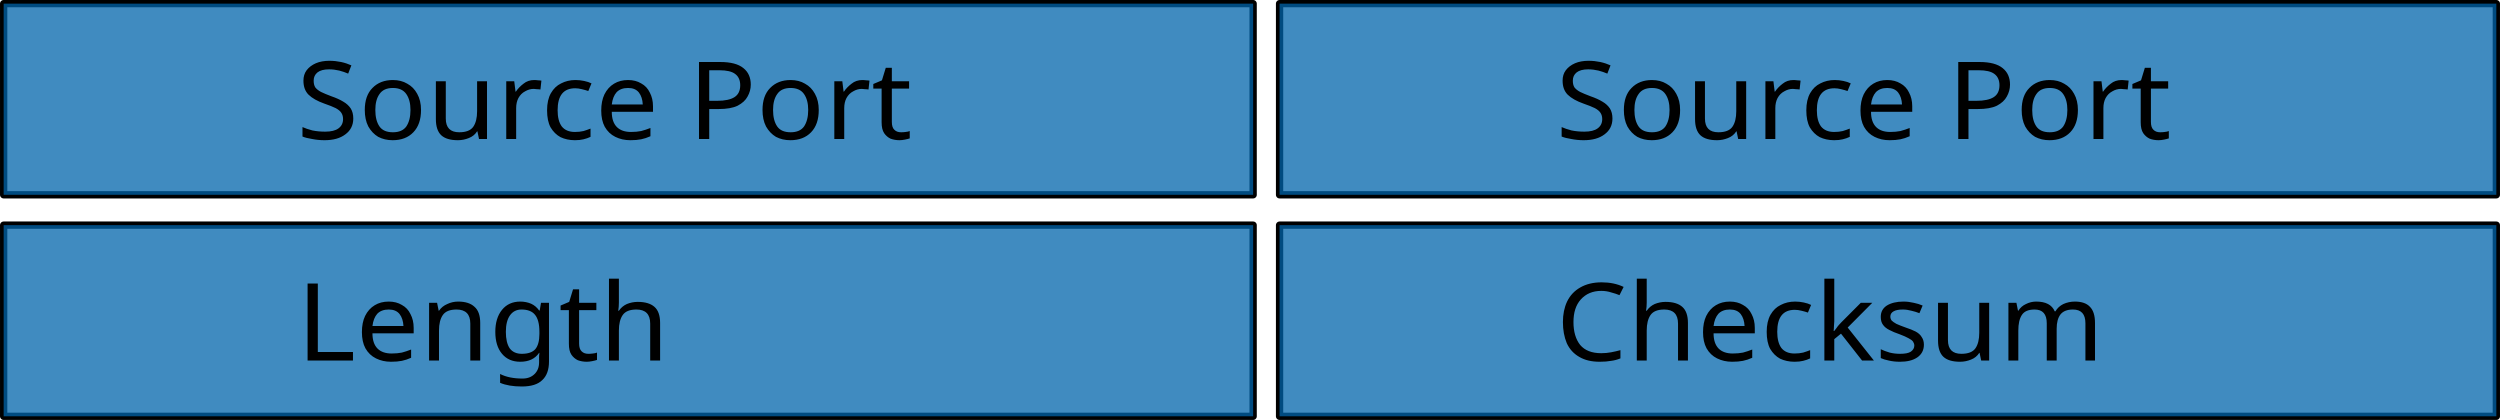
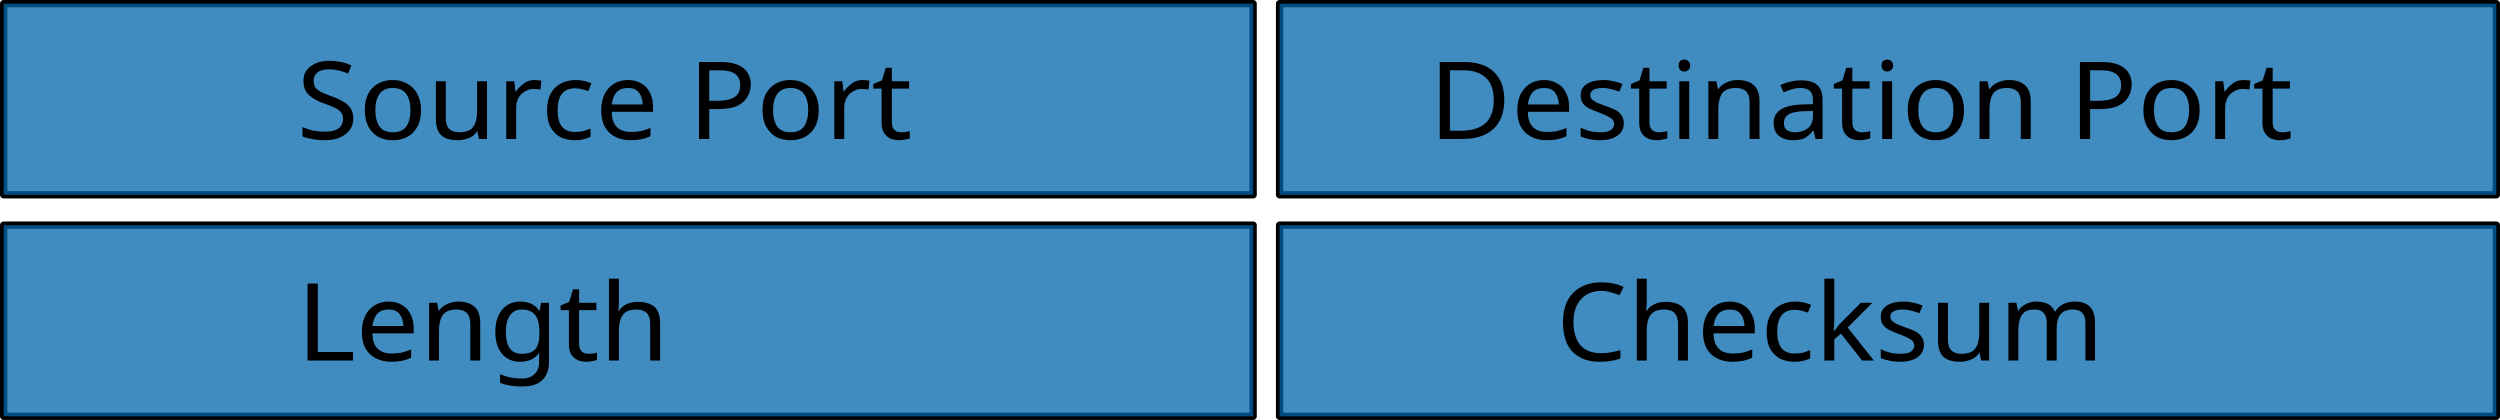
<svg xmlns="http://www.w3.org/2000/svg" xmlns:ns1="http://www.openswatchbook.org/uri/2009/osb" xmlns:xlink="http://www.w3.org/1999/xlink" width="125.032mm" height="21.003mm" viewBox="0 0 125.032 21.003" version="1.1" id="svg8">
  <defs id="defs2">
    <linearGradient id="linearGradient3524" ns1:paint="solid">
      <stop style="stop-color:#000000;stop-opacity:1;" offset="0" id="stop3522" />
    </linearGradient>
    <linearGradient id="linearGradient3518" ns1:paint="solid">
      <stop style="stop-color:#000000;stop-opacity:1;" offset="0" id="stop3516" />
    </linearGradient>
    <rect x="9.26" y="52.917" width="48.948" height="14.552" id="rect1460" />
    <linearGradient id="linearGradient1406" ns1:paint="solid">
      <stop style="stop-color:#000000;stop-opacity:1;" offset="0" id="stop1404" />
    </linearGradient>
    <linearGradient xlink:href="#linearGradient1406" id="linearGradient1408" x1="14.7" y1="39.478" x2="54.7" y2="39.478" gradientUnits="userSpaceOnUse" gradientTransform="matrix(1.56224,0,0,0.9560313,-9.552986,-12.40641)" />
    <linearGradient xlink:href="#linearGradient1406" id="linearGradient3526" x1="59.036" y1="23.301" x2="99.401" y2="23.301" gradientUnits="userSpaceOnUse" gradientTransform="matrix(1.521354,0,0,1,-12.86852,2.034583)" />
    <linearGradient xlink:href="#linearGradient3524" id="linearGradient1408-8" x1="14.7" y1="39.478" x2="54.7" y2="39.478" gradientUnits="userSpaceOnUse" gradientTransform="matrix(1.56224,0,0,0.9560313,-9.552984,-1.329218)" />
    <linearGradient xlink:href="#linearGradient3524" id="linearGradient3526-4" x1="59.036" y1="23.301" x2="99.401" y2="23.301" gradientUnits="userSpaceOnUse" gradientTransform="matrix(1.521354,0,0,1,-12.86852,13.11177)" />
  </defs>
  <g id="layer1" transform="translate(-13.22917,-20.37292)">
    <rect style="fill:#0064aa;fill-opacity:0.75;stroke:url(#linearGradient1408);stroke-width:0.365;stroke-linecap:round;stroke-linejoin:round;paint-order:markers stroke fill" id="rect1402" width="62.49" height="9.56" x="13.412" y="20.555" ry="0" />
    <text xml:space="preserve" style="font-style:normal;font-weight:normal;font-size:5.519px;line-height:1.25;font-family:sans-serif;fill:#000000;fill-opacity:1;stroke:none;stroke-width:0.265" x="27.447" y="27.948" id="text1412" transform="scale(1.022737,0.9777685)">
      <tspan id="tspan1410" x="27.447" y="27.948" style="font-size:5.519px;stroke-width:0.265">Source Port</tspan>
    </text>
    <rect style="fill:#0064aa;fill-opacity:0.75;stroke:url(#linearGradient3526);stroke-width:0.365;stroke-linecap:round;stroke-linejoin:round;stroke-opacity:1;paint-order:markers stroke fill" id="rect1402-7" width="60.854" height="9.56" x="77.224" y="20.555" ry="0" />
-     <text xml:space="preserve" style="font-style:normal;font-weight:normal;font-size:5.519px;line-height:1.25;font-family:sans-serif;fill:#000000;fill-opacity:1;stroke:none;stroke-width:0.265" x="89.018" y="27.948" id="text1412-0" transform="scale(1.022737,0.9777685)">
-       <tspan id="tspan1410-7" x="89.018" y="27.948" style="font-size:5.519px;stroke-width:0.265">Source Port</tspan>
+     <text xml:space="preserve" style="font-style:normal;font-weight:normal;font-size:5.519px;line-height:1.25;font-family:sans-serif;fill:#000000;fill-opacity:1;stroke:none;stroke-width:0.265" x="82.809" y="27.948" id="text1412-0" transform="scale(1.022737,0.9777685)">
+       <tspan id="tspan1410-7" x="82.809" y="27.948" style="font-size:5.519px;stroke-width:0.265">Destination Port</tspan>
    </text>
    <text xml:space="preserve" id="text1458" style="font-style:normal;font-weight:normal;font-size:10.583px;line-height:1.25;font-family:sans-serif;white-space:pre;shape-inside:url(#rect1460);fill:#000000;fill-opacity:1;stroke:none;" />
    <rect style="fill:#0064aa;fill-opacity:0.75;stroke:url(#linearGradient1408-8);stroke-width:0.365;stroke-linecap:round;stroke-linejoin:round;paint-order:markers stroke fill" id="rect1402-3" width="62.49" height="9.56" x="13.412" y="31.633" ry="0" />
    <text xml:space="preserve" style="font-style:normal;font-weight:normal;font-size:5.519px;line-height:1.25;font-family:sans-serif;fill:#000000;fill-opacity:1;stroke:none;stroke-width:0.265" x="27.447" y="39.277" id="text1412-7" transform="scale(1.022737,0.9777685)">
      <tspan id="tspan1410-1" x="27.447" y="39.277" style="font-size:5.519px;stroke-width:0.265">Length</tspan>
    </text>
    <rect style="fill:#0064aa;fill-opacity:0.75;stroke:url(#linearGradient3526-4);stroke-width:0.365;stroke-linecap:round;stroke-linejoin:round;stroke-opacity:1;paint-order:markers stroke fill" id="rect1402-7-1" width="60.854" height="9.56" x="77.224" y="31.633" ry="0" />
    <text xml:space="preserve" style="font-style:normal;font-weight:normal;font-size:5.519px;line-height:1.25;font-family:sans-serif;fill:#000000;fill-opacity:1;stroke:none;stroke-width:0.265" x="89.018" y="39.277" id="text1412-0-9" transform="scale(1.022737,0.9777685)">
      <tspan id="tspan1410-7-0" x="89.018" y="39.277" style="font-size:5.519px;stroke-width:0.265">Checksum</tspan>
    </text>
  </g>
</svg>
